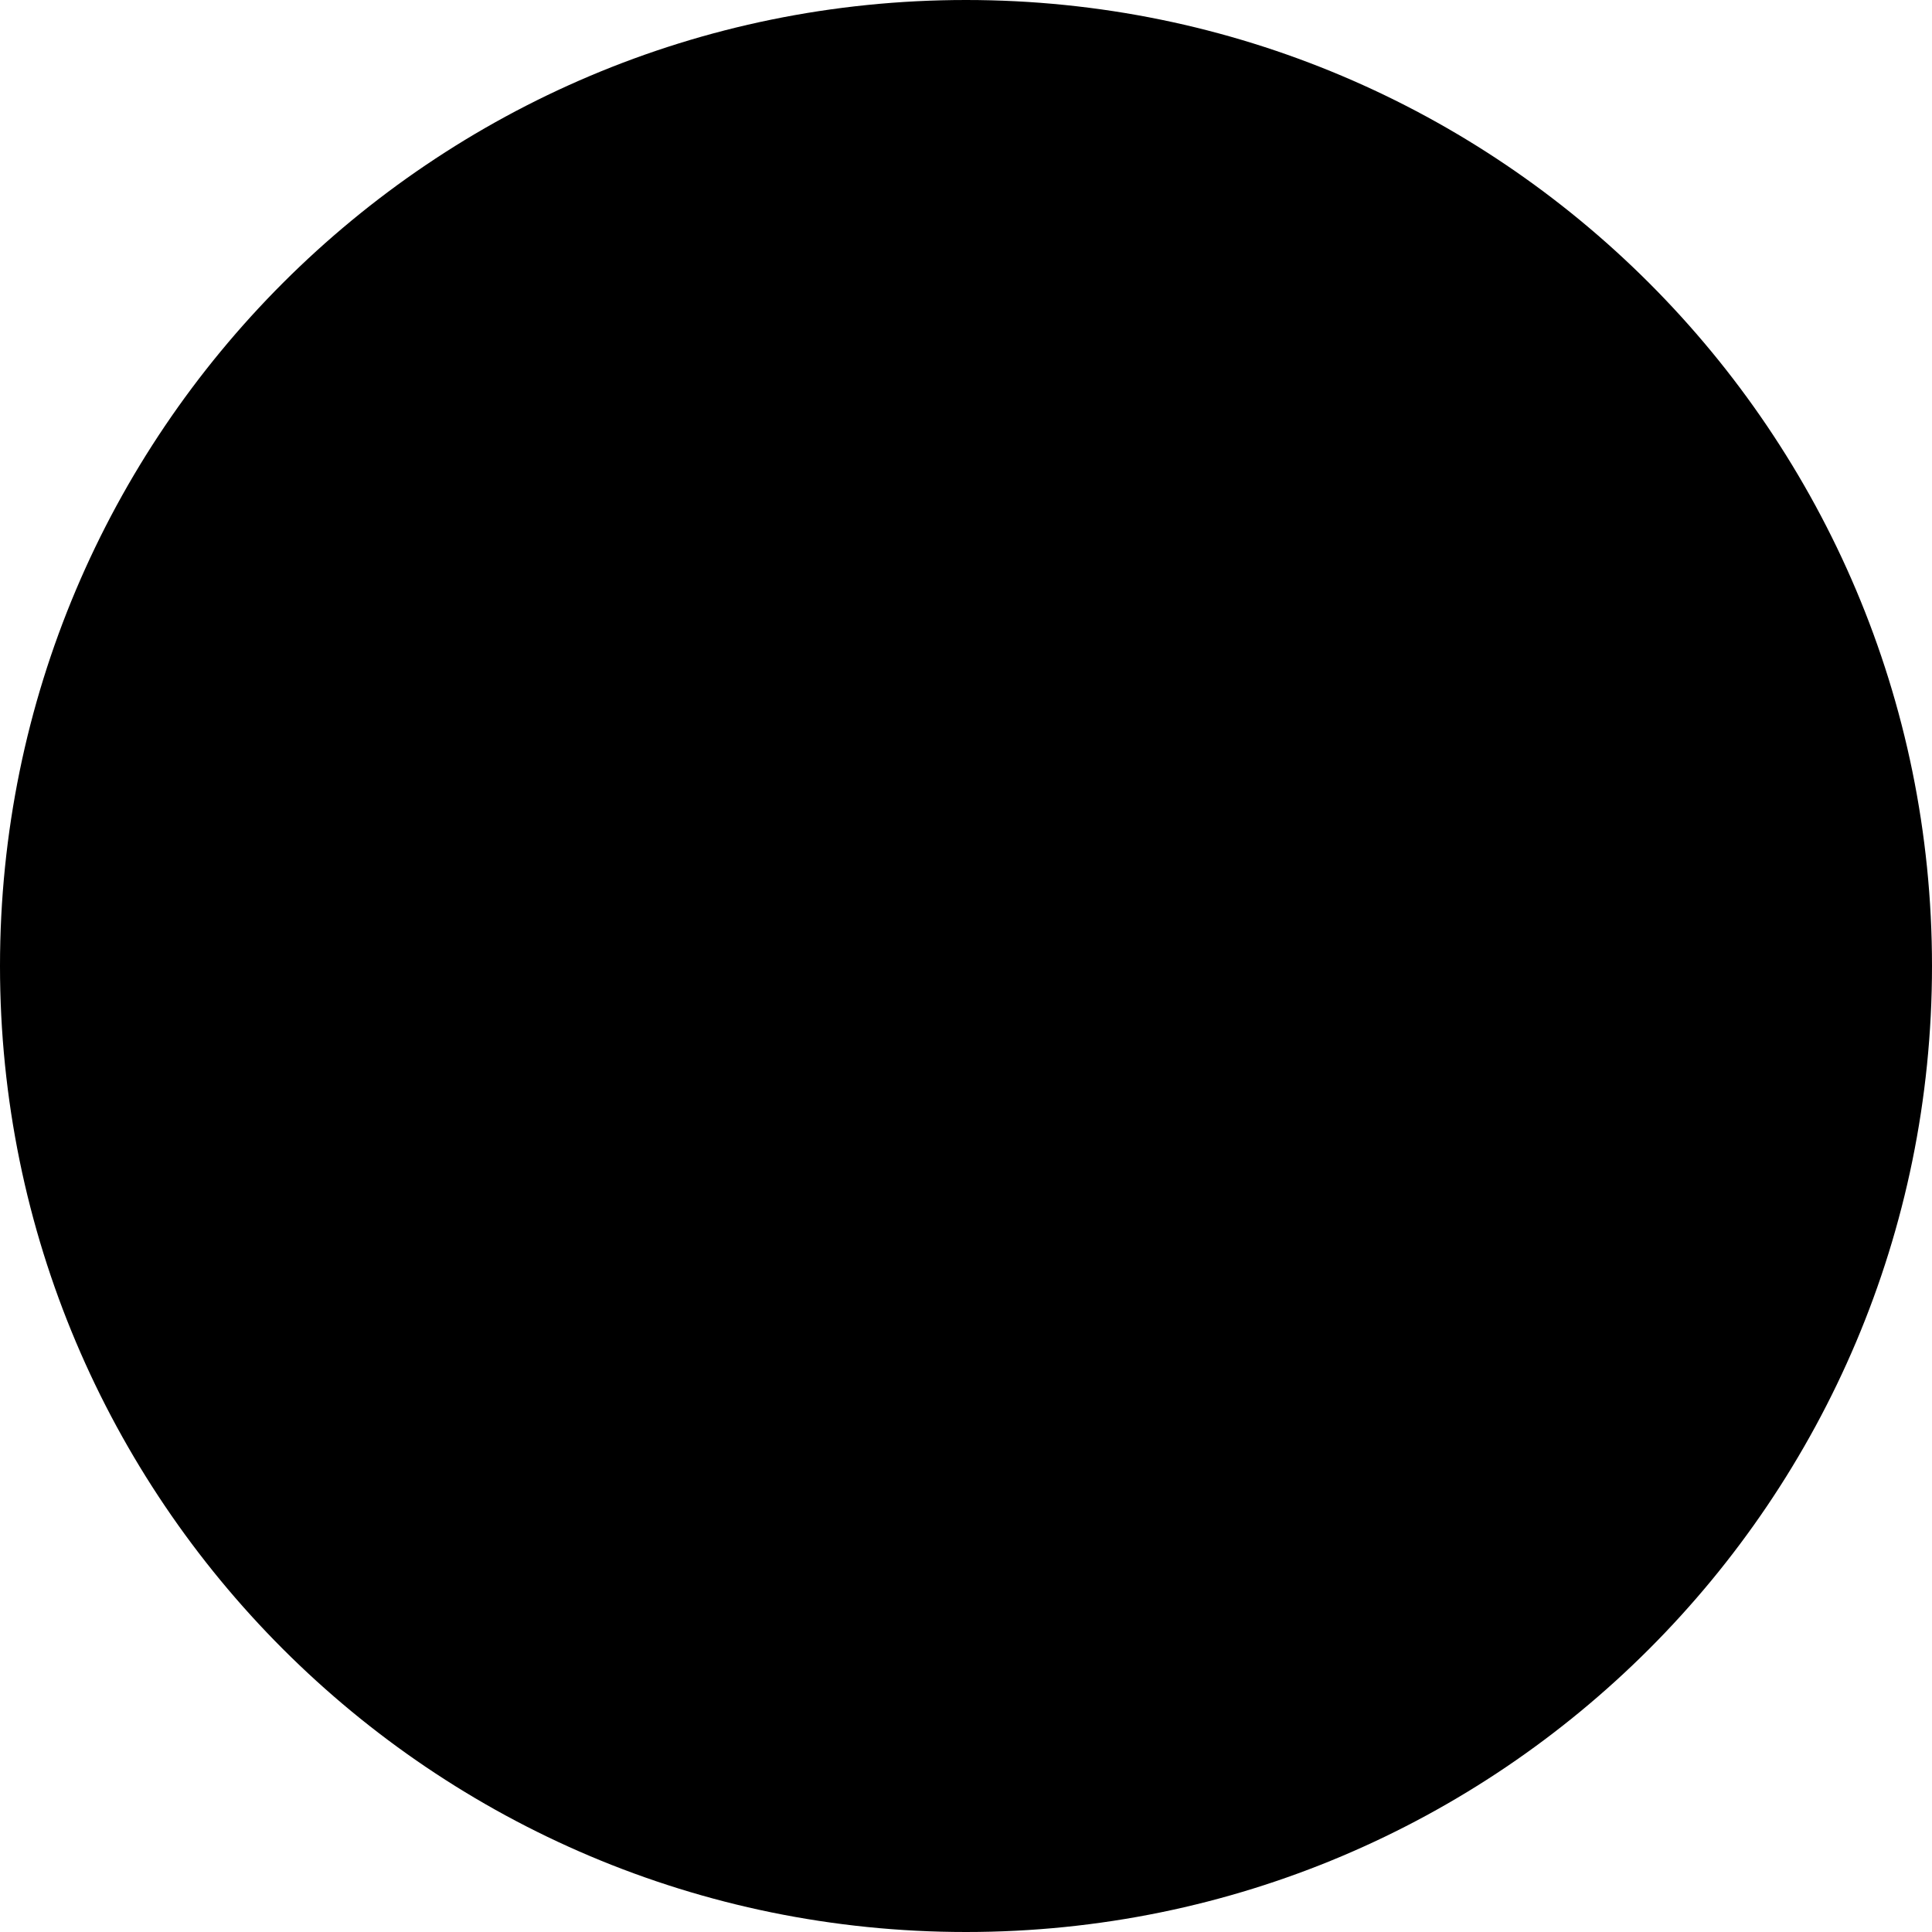
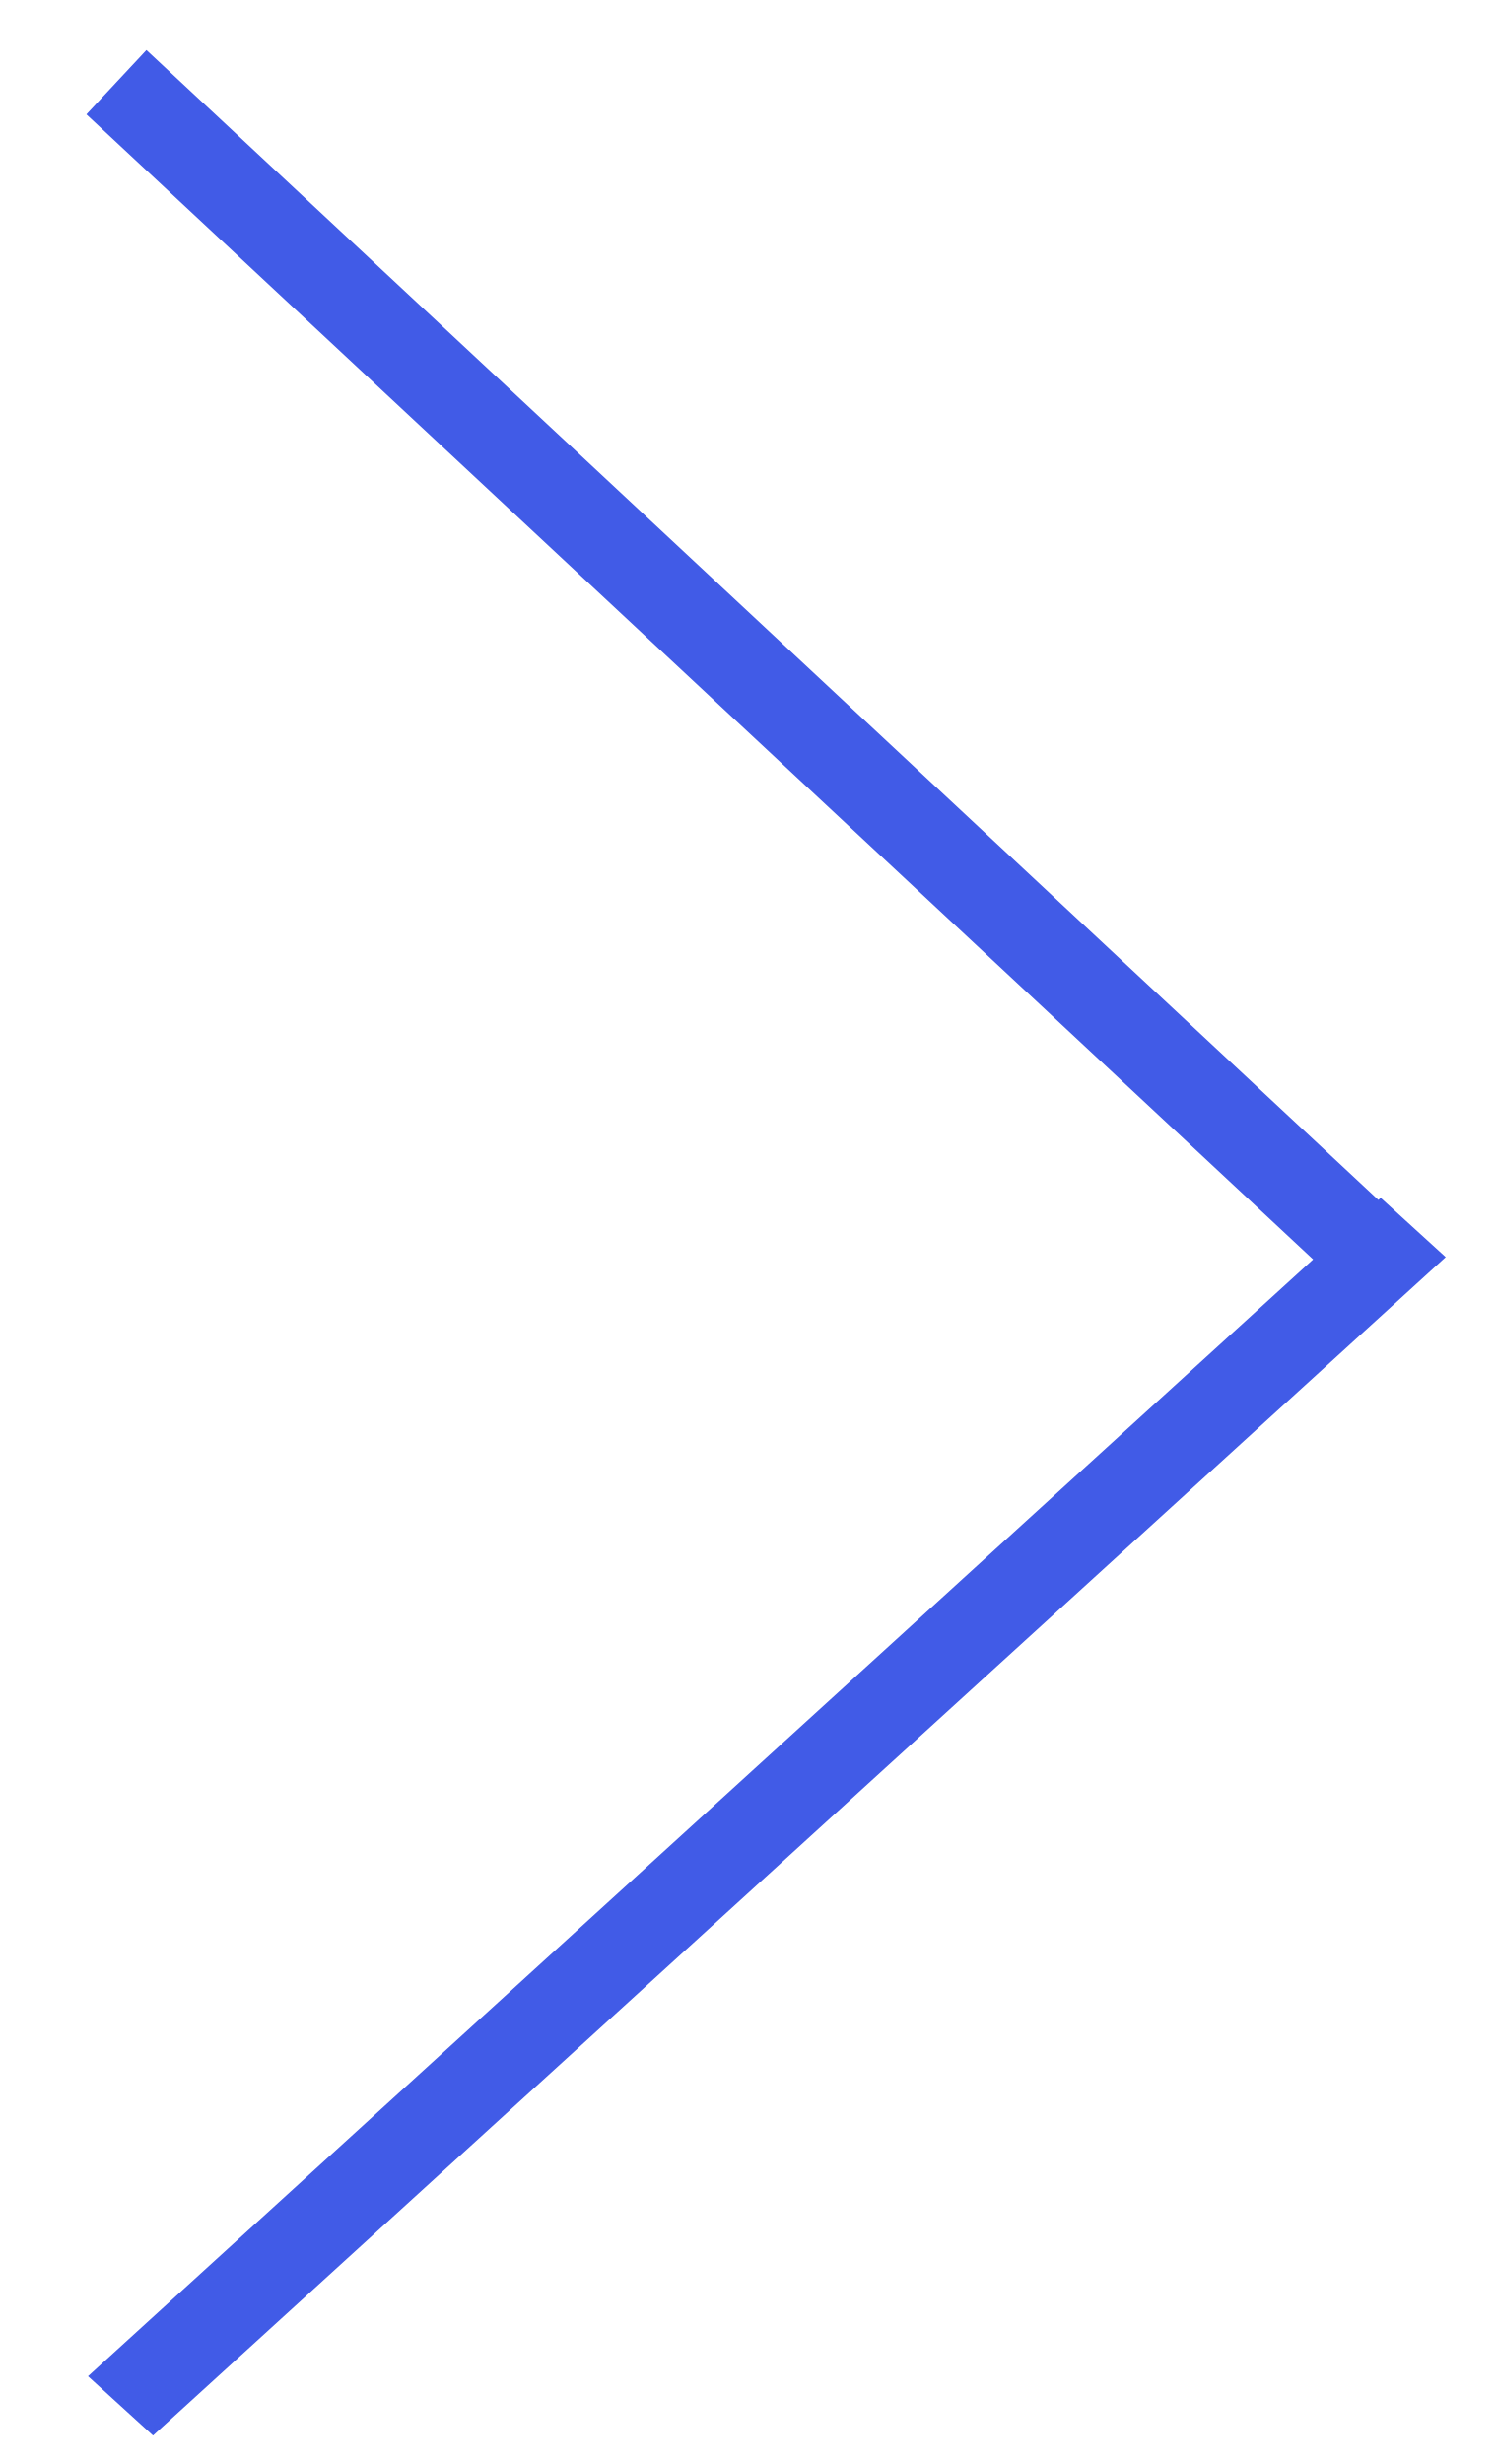
- <svg xmlns="http://www.w3.org/2000/svg" width="50" height="50" viewBox="0 0 50 50" fill="none">
-   <path d="M25 2.72191e-06C38.807 2.11838e-06 50 11.193 50 25C50 38.807 38.807 50 25 50C11.193 50 -4.89256e-07 38.807 -1.09278e-06 25C-1.69631e-06 11.193 11.193 3.32544e-06 25 2.72191e-06Z" fill="currentColor" />
-   <path d="M25 2.72191e-06C38.807 2.11838e-06 50 11.193 50 25C50 38.807 38.807 50 25 50C11.193 50 -4.89256e-07 38.807 -1.09278e-06 25C-1.69631e-06 11.193 11.193 3.32544e-06 25 2.72191e-06Z" stroke="ECECEC" />
-   <path d="M23.333 16.667L31.667 25L23.333 33.333" stroke="black" />
+ <svg xmlns="http://www.w3.org/2000/svg" width="17" height="28" viewBox="0 0 17 28" fill="none">
+   <path d="M15.833 14.477L1.323 0.934" stroke="#415BE7" />
+   <line y1="-0.5" x2="19.878" y2="-0.5" transform="matrix(-0.739047 0.673654 -0.739047 -0.673654 15.6909 13.6118)" stroke="#415BE7" />
</svg>
